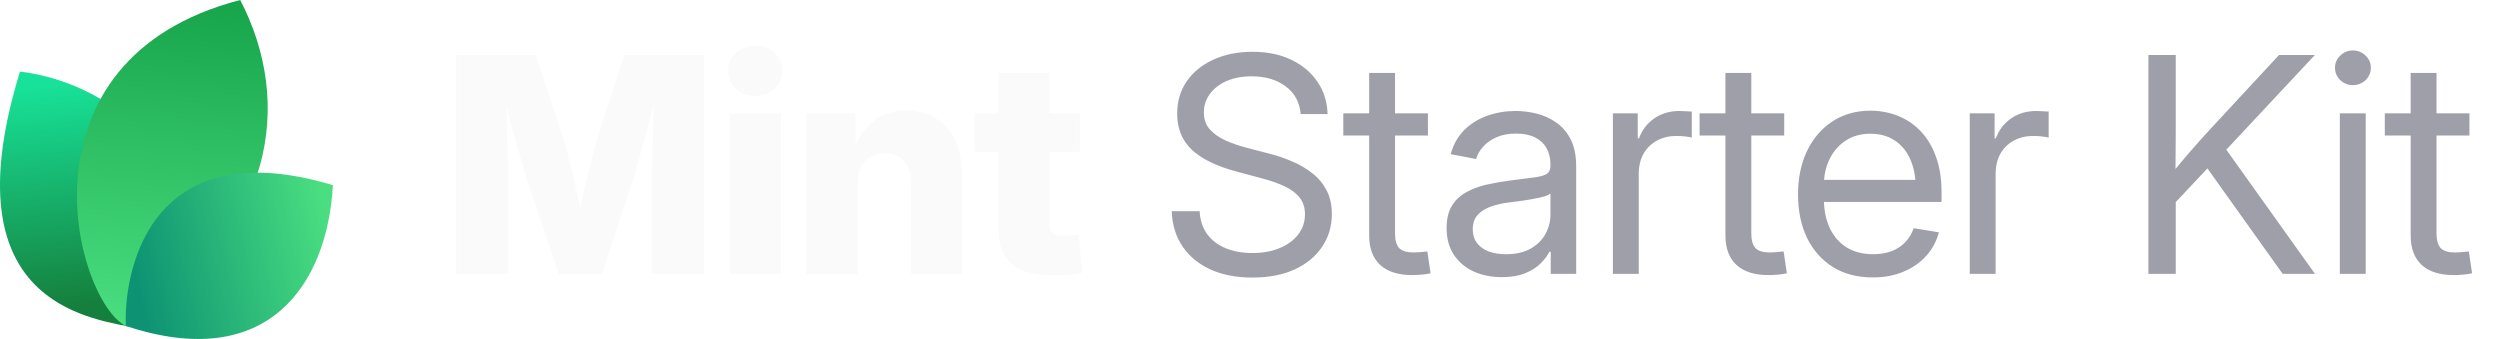
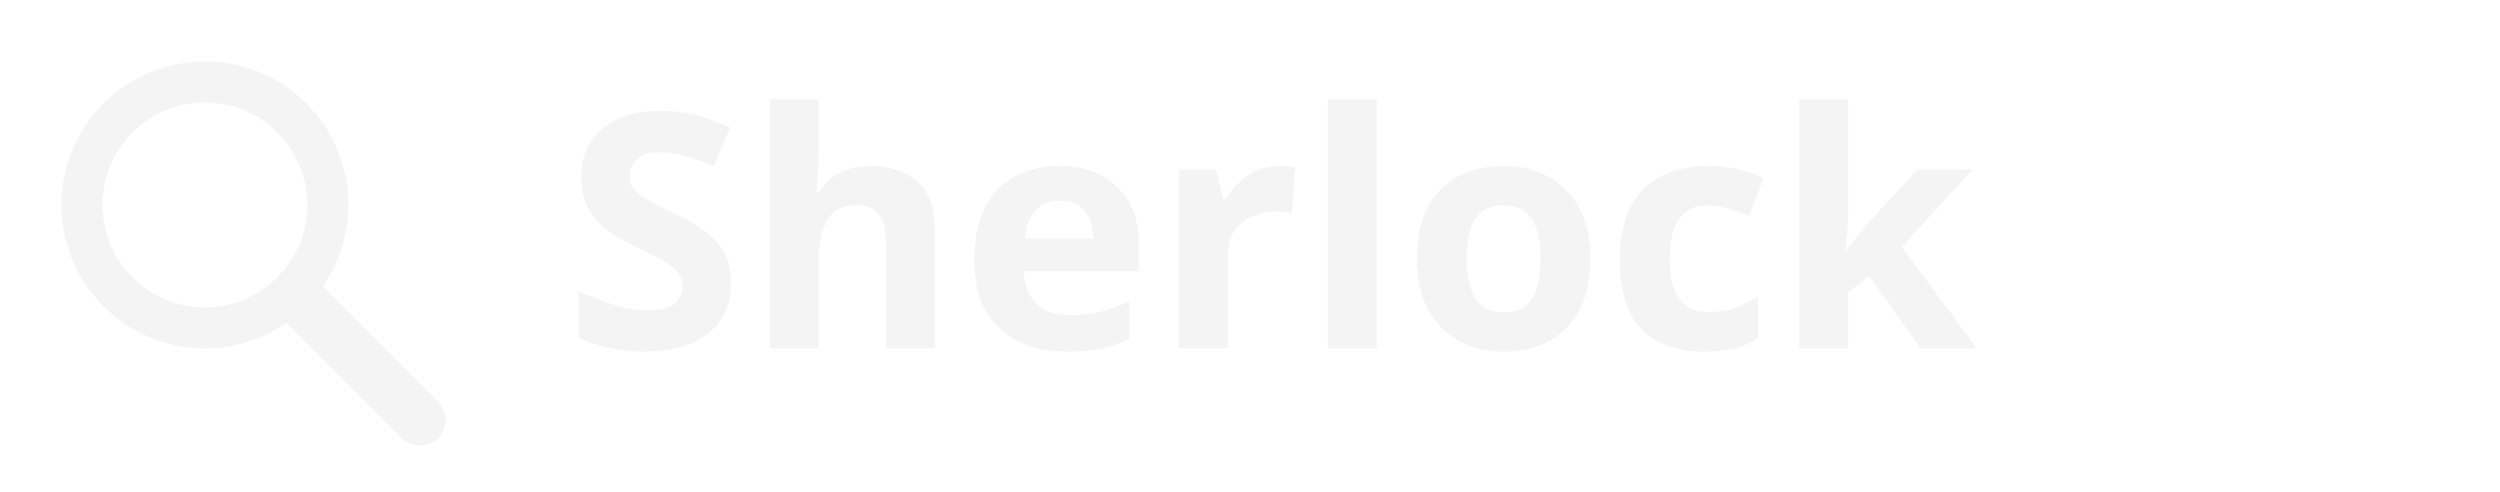
- <svg xmlns="http://www.w3.org/2000/svg" width="177" height="24" viewBox="0 0 177 24" fill="none">
-   <path d="M9.061 23.108C5.268 22.377 -3.391 20.627 1.417 5.064C9.634 6.099 16.973 14.064 9.061 23.108Z" fill="url(#paint0_linear_17557_2145)" />
-   <path d="M8.919 23.094C5.276 21.222 0.784 4.209 17.007 0C20.757 7.193 19.621 16.545 8.919 23.094Z" fill="url(#paint1_linear_17557_2145)" />
-   <path d="M8.914 23.079C8.735 19.882 10.159 9.085 23.57 13.111C23.181 20.123 18.984 26.418 8.914 23.079Z" fill="url(#paint2_linear_17557_2145)" />
-   <path d="M32.301 19.392V3.894H37.938L39.925 9.948C40.036 10.315 40.164 10.787 40.31 11.362C40.462 11.938 40.611 12.552 40.757 13.204C40.91 13.855 41.048 14.483 41.173 15.086C41.305 15.682 41.412 16.192 41.495 16.615H40.695C40.771 16.192 40.871 15.682 40.996 15.086C41.128 14.49 41.267 13.866 41.412 13.214C41.565 12.562 41.714 11.948 41.86 11.373C42.005 10.79 42.133 10.315 42.244 9.948L44.2 3.894H49.848V19.392H46.166V12.704C46.166 12.357 46.173 11.917 46.187 11.383C46.2 10.849 46.214 10.27 46.228 9.646C46.249 9.022 46.266 8.391 46.28 7.753C46.301 7.115 46.311 6.519 46.311 5.964H46.623C46.485 6.561 46.332 7.181 46.166 7.826C45.999 8.471 45.833 9.102 45.666 9.719C45.507 10.336 45.351 10.901 45.198 11.414C45.053 11.928 44.928 12.357 44.824 12.704L42.608 19.392H39.561L37.314 12.704C37.203 12.357 37.072 11.928 36.919 11.414C36.773 10.901 36.614 10.34 36.441 9.729C36.274 9.112 36.104 8.481 35.931 7.836C35.764 7.192 35.608 6.567 35.463 5.964H35.827C35.834 6.512 35.844 7.105 35.858 7.743C35.872 8.374 35.886 9.005 35.9 9.636C35.92 10.26 35.938 10.839 35.952 11.373C35.965 11.907 35.972 12.351 35.972 12.704V19.392H32.301ZM51.668 19.392V8.024H55.288V19.392H51.668ZM53.468 6.786C52.927 6.786 52.473 6.616 52.105 6.276C51.738 5.93 51.554 5.507 51.554 5.007C51.554 4.508 51.738 4.088 52.105 3.749C52.473 3.409 52.927 3.239 53.468 3.239C54.009 3.239 54.463 3.409 54.83 3.749C55.198 4.082 55.382 4.501 55.382 5.007C55.382 5.507 55.198 5.93 54.83 6.276C54.463 6.616 54.009 6.786 53.468 6.786ZM60.708 13.027V19.392H57.088V8.024H60.551L60.593 10.967H60.281C60.593 10.024 61.061 9.268 61.685 8.7C62.309 8.124 63.138 7.836 64.171 7.836C64.975 7.836 65.672 8.017 66.262 8.377C66.851 8.731 67.302 9.234 67.614 9.885C67.933 10.537 68.092 11.307 68.092 12.194V19.392H64.483V12.912C64.483 12.26 64.32 11.754 63.994 11.394C63.675 11.033 63.221 10.853 62.632 10.853C62.25 10.853 61.914 10.936 61.623 11.102C61.332 11.269 61.106 11.515 60.947 11.841C60.787 12.16 60.708 12.555 60.708 13.027ZM76.456 8.024V10.749H69.008V8.024H76.456ZM70.683 5.163H74.292V15.783C74.292 16.102 74.361 16.334 74.5 16.48C74.646 16.625 74.899 16.698 75.259 16.698C75.405 16.698 75.596 16.688 75.831 16.667C76.074 16.646 76.251 16.629 76.362 16.615L76.632 19.309C76.313 19.378 75.963 19.427 75.582 19.455C75.207 19.482 74.836 19.496 74.469 19.496C73.2 19.496 72.25 19.222 71.619 18.674C70.995 18.127 70.683 17.308 70.683 16.22V5.163Z" fill="#FAFAFA" />
-   <path d="M88.667 19.652C87.523 19.652 86.528 19.458 85.682 19.07C84.843 18.681 84.188 18.137 83.716 17.437C83.245 16.736 82.992 15.908 82.957 14.951H84.933C84.968 15.596 85.148 16.14 85.474 16.584C85.8 17.021 86.24 17.354 86.795 17.582C87.35 17.804 87.974 17.915 88.667 17.915C89.388 17.915 90.026 17.801 90.581 17.572C91.143 17.343 91.583 17.024 91.902 16.615C92.228 16.199 92.391 15.717 92.391 15.169C92.391 14.698 92.266 14.306 92.017 13.994C91.767 13.675 91.413 13.408 90.956 13.193C90.498 12.978 89.954 12.787 89.323 12.621L87.502 12.132C86.123 11.765 85.082 11.255 84.382 10.603C83.689 9.944 83.342 9.095 83.342 8.055C83.342 7.174 83.571 6.404 84.028 5.746C84.486 5.087 85.117 4.577 85.921 4.217C86.726 3.849 87.645 3.666 88.678 3.666C89.718 3.666 90.63 3.853 91.413 4.227C92.204 4.602 92.824 5.122 93.275 5.787C93.726 6.446 93.965 7.209 93.993 8.076H92.089C92.013 7.23 91.656 6.574 91.018 6.11C90.387 5.638 89.586 5.403 88.615 5.403C87.95 5.403 87.36 5.513 86.847 5.735C86.341 5.957 85.946 6.262 85.661 6.651C85.377 7.032 85.235 7.469 85.235 7.961C85.235 8.447 85.377 8.849 85.661 9.168C85.946 9.48 86.317 9.74 86.774 9.948C87.232 10.149 87.724 10.319 88.251 10.457L89.884 10.884C90.439 11.023 90.977 11.206 91.496 11.435C92.023 11.657 92.495 11.934 92.911 12.267C93.334 12.593 93.67 12.995 93.92 13.474C94.17 13.945 94.294 14.504 94.294 15.149C94.294 16.015 94.066 16.788 93.608 17.468C93.157 18.148 92.512 18.681 91.673 19.07C90.834 19.458 89.832 19.652 88.667 19.652ZM101.097 8.024V9.594H95.106V8.024H101.097ZM96.937 5.163H98.767V16.521C98.767 17 98.865 17.347 99.059 17.562C99.26 17.77 99.6 17.874 100.078 17.874C100.21 17.874 100.366 17.867 100.546 17.853C100.733 17.832 100.903 17.815 101.056 17.801L101.285 19.351C101.097 19.392 100.886 19.423 100.65 19.444C100.414 19.465 100.189 19.475 99.974 19.475C98.996 19.475 98.244 19.236 97.717 18.758C97.197 18.272 96.937 17.579 96.937 16.677V5.163ZM106.33 19.621C105.595 19.621 104.932 19.489 104.343 19.226C103.754 18.955 103.285 18.564 102.939 18.05C102.592 17.53 102.419 16.896 102.419 16.147C102.419 15.495 102.547 14.965 102.804 14.556C103.06 14.146 103.403 13.828 103.833 13.599C104.263 13.363 104.742 13.186 105.269 13.068C105.796 12.95 106.333 12.857 106.881 12.787C107.574 12.69 108.132 12.617 108.555 12.569C108.978 12.52 109.287 12.441 109.481 12.33C109.675 12.212 109.772 12.014 109.772 11.737V11.654C109.772 11.203 109.679 10.815 109.492 10.489C109.311 10.163 109.041 9.91 108.68 9.729C108.32 9.549 107.872 9.459 107.338 9.459C106.805 9.459 106.34 9.546 105.945 9.719C105.556 9.892 105.241 10.118 104.998 10.395C104.755 10.665 104.593 10.953 104.509 11.258L102.71 10.915C102.897 10.222 103.22 9.65 103.677 9.199C104.135 8.748 104.679 8.412 105.31 8.19C105.941 7.968 106.607 7.857 107.307 7.857C107.8 7.857 108.295 7.92 108.795 8.044C109.301 8.169 109.765 8.381 110.188 8.679C110.611 8.97 110.951 9.369 111.208 9.875C111.464 10.374 111.593 11.005 111.593 11.768V19.392H109.793V17.822H109.7C109.568 18.085 109.363 18.359 109.086 18.643C108.809 18.921 108.444 19.153 107.994 19.34C107.543 19.527 106.988 19.621 106.33 19.621ZM106.621 17.998C107.321 17.998 107.904 17.867 108.368 17.603C108.84 17.333 109.19 16.986 109.419 16.563C109.654 16.133 109.772 15.682 109.772 15.211V13.692C109.703 13.769 109.554 13.841 109.325 13.911C109.096 13.973 108.829 14.032 108.524 14.088C108.226 14.143 107.921 14.192 107.609 14.233C107.304 14.275 107.033 14.309 106.798 14.337C106.354 14.393 105.938 14.49 105.549 14.628C105.168 14.76 104.86 14.954 104.624 15.211C104.388 15.467 104.27 15.811 104.27 16.241C104.27 16.615 104.367 16.934 104.561 17.198C104.762 17.461 105.04 17.662 105.393 17.801C105.747 17.933 106.156 17.998 106.621 17.998ZM114.193 19.392V8.024H115.951V9.792H116.045C116.253 9.209 116.61 8.741 117.116 8.388C117.622 8.034 118.219 7.857 118.905 7.857C119.058 7.857 119.217 7.864 119.384 7.878C119.55 7.885 119.682 7.892 119.779 7.899V9.74C119.716 9.719 119.578 9.695 119.363 9.667C119.155 9.639 118.922 9.625 118.666 9.625C118.174 9.625 117.726 9.733 117.324 9.948C116.922 10.163 116.603 10.471 116.367 10.874C116.138 11.276 116.024 11.758 116.024 12.319V19.392H114.193ZM126.322 8.024V9.594H120.33V8.024H126.322ZM122.161 5.163H123.992V16.521C123.992 17 124.089 17.347 124.283 17.562C124.484 17.77 124.824 17.874 125.302 17.874C125.434 17.874 125.59 17.867 125.77 17.853C125.958 17.832 126.127 17.815 126.28 17.801L126.509 19.351C126.322 19.392 126.11 19.423 125.874 19.444C125.639 19.465 125.413 19.475 125.198 19.475C124.221 19.475 123.468 19.236 122.941 18.758C122.421 18.272 122.161 17.579 122.161 16.677V5.163ZM132.604 19.642C131.502 19.642 130.555 19.396 129.765 18.903C128.974 18.404 128.364 17.714 127.934 16.834C127.511 15.946 127.3 14.927 127.3 13.775C127.3 12.611 127.511 11.584 127.934 10.697C128.364 9.802 128.964 9.102 129.734 8.596C130.51 8.089 131.408 7.836 132.428 7.836C133.1 7.836 133.738 7.954 134.341 8.19C134.952 8.426 135.489 8.783 135.954 9.261C136.425 9.74 136.793 10.343 137.056 11.071C137.327 11.792 137.462 12.645 137.462 13.63V14.296H128.433V12.735H136.463L135.631 13.297C135.631 12.541 135.506 11.876 135.257 11.3C135.007 10.725 134.643 10.277 134.165 9.958C133.686 9.632 133.107 9.469 132.428 9.469C131.748 9.469 131.162 9.632 130.67 9.958C130.177 10.284 129.796 10.725 129.526 11.279C129.262 11.827 129.13 12.441 129.13 13.12V14.046C129.13 14.864 129.273 15.572 129.557 16.168C129.841 16.757 130.243 17.211 130.763 17.53C131.283 17.842 131.901 17.998 132.615 17.998C133.093 17.998 133.523 17.929 133.905 17.79C134.293 17.645 134.619 17.433 134.882 17.156C135.153 16.879 135.354 16.546 135.486 16.157L137.275 16.449C137.108 17.08 136.81 17.634 136.38 18.113C135.95 18.591 135.413 18.966 134.768 19.236C134.123 19.507 133.402 19.642 132.604 19.642ZM139.459 19.392V8.024H141.217V9.792H141.311C141.519 9.209 141.876 8.741 142.382 8.388C142.888 8.034 143.485 7.857 144.171 7.857C144.324 7.857 144.483 7.864 144.649 7.878C144.816 7.885 144.948 7.892 145.045 7.899V9.74C144.982 9.719 144.844 9.695 144.629 9.667C144.421 9.639 144.188 9.625 143.932 9.625C143.439 9.625 142.992 9.733 142.59 9.948C142.188 10.163 141.869 10.471 141.633 10.874C141.404 11.276 141.29 11.758 141.29 12.319V19.392H139.459ZM153.429 14.961V12.715C153.783 12.257 154.136 11.82 154.49 11.404C154.844 10.981 155.204 10.565 155.572 10.156C155.939 9.74 156.314 9.327 156.695 8.918L161.355 3.894H163.893L157.277 10.967H157.184L153.429 14.961ZM152.108 19.392V3.894H154.043V9.241L154.022 12.559L154.043 13.505V19.392H152.108ZM161.615 19.392L155.967 11.477L157.173 9.969L163.903 19.392H161.615ZM165.661 19.392V8.024H167.492V19.392H165.661ZM166.587 6.027C166.24 6.027 165.942 5.909 165.692 5.673C165.443 5.43 165.318 5.139 165.318 4.799C165.318 4.459 165.443 4.172 165.692 3.936C165.942 3.693 166.24 3.572 166.587 3.572C166.934 3.572 167.232 3.693 167.482 3.936C167.731 4.172 167.856 4.459 167.856 4.799C167.856 5.139 167.731 5.43 167.482 5.673C167.232 5.909 166.934 6.027 166.587 6.027ZM174.836 8.024V9.594H168.844V8.024H174.836ZM170.675 5.163H172.506V16.521C172.506 17 172.603 17.347 172.797 17.562C172.998 17.77 173.338 17.874 173.816 17.874C173.948 17.874 174.104 17.867 174.284 17.853C174.472 17.832 174.641 17.815 174.794 17.801L175.023 19.351C174.836 19.392 174.624 19.423 174.388 19.444C174.153 19.465 173.927 19.475 173.712 19.475C172.735 19.475 171.982 19.236 171.455 18.758C170.935 18.272 170.675 17.579 170.675 16.677V5.163Z" fill="#9F9FA9" />
-   <defs>
-     <linearGradient id="paint0_linear_17557_2145" x1="3.776" y1="5.916" x2="5.232" y2="21.559" gradientUnits="userSpaceOnUse">
-       <stop stop-color="#18E299" />
-       <stop offset="1" stop-color="#15803D" />
-     </linearGradient>
-     <linearGradient id="paint1_linear_17557_2145" x1="12.171" y1="-0.718" x2="10.19" y2="22.983" gradientUnits="userSpaceOnUse">
-       <stop stop-color="#16A34A" />
-       <stop offset="1" stop-color="#4ADE80" />
-     </linearGradient>
-     <linearGradient id="paint2_linear_17557_2145" x1="23.133" y1="15.353" x2="9.338" y2="18.52" gradientUnits="userSpaceOnUse">
-       <stop stop-color="#4ADE80" />
-       <stop offset="1" stop-color="#0D9373" />
-     </linearGradient>
-   </defs>
+ <svg xmlns="http://www.w3.org/2000/svg" viewBox="0 0 244 48">
+   <circle cx="20" cy="20" r="12" fill="none" stroke="#f4f4f5" stroke-width="4" />
+   <path d="m29 29 12 12" stroke="#f4f4f5" stroke-width="5" stroke-linecap="round" />
+   <text x="55" y="34" font-family="system-ui,sans-serif" font-size="32" font-weight="700" fill="#f4f4f5">Sherlock</text>
</svg>
